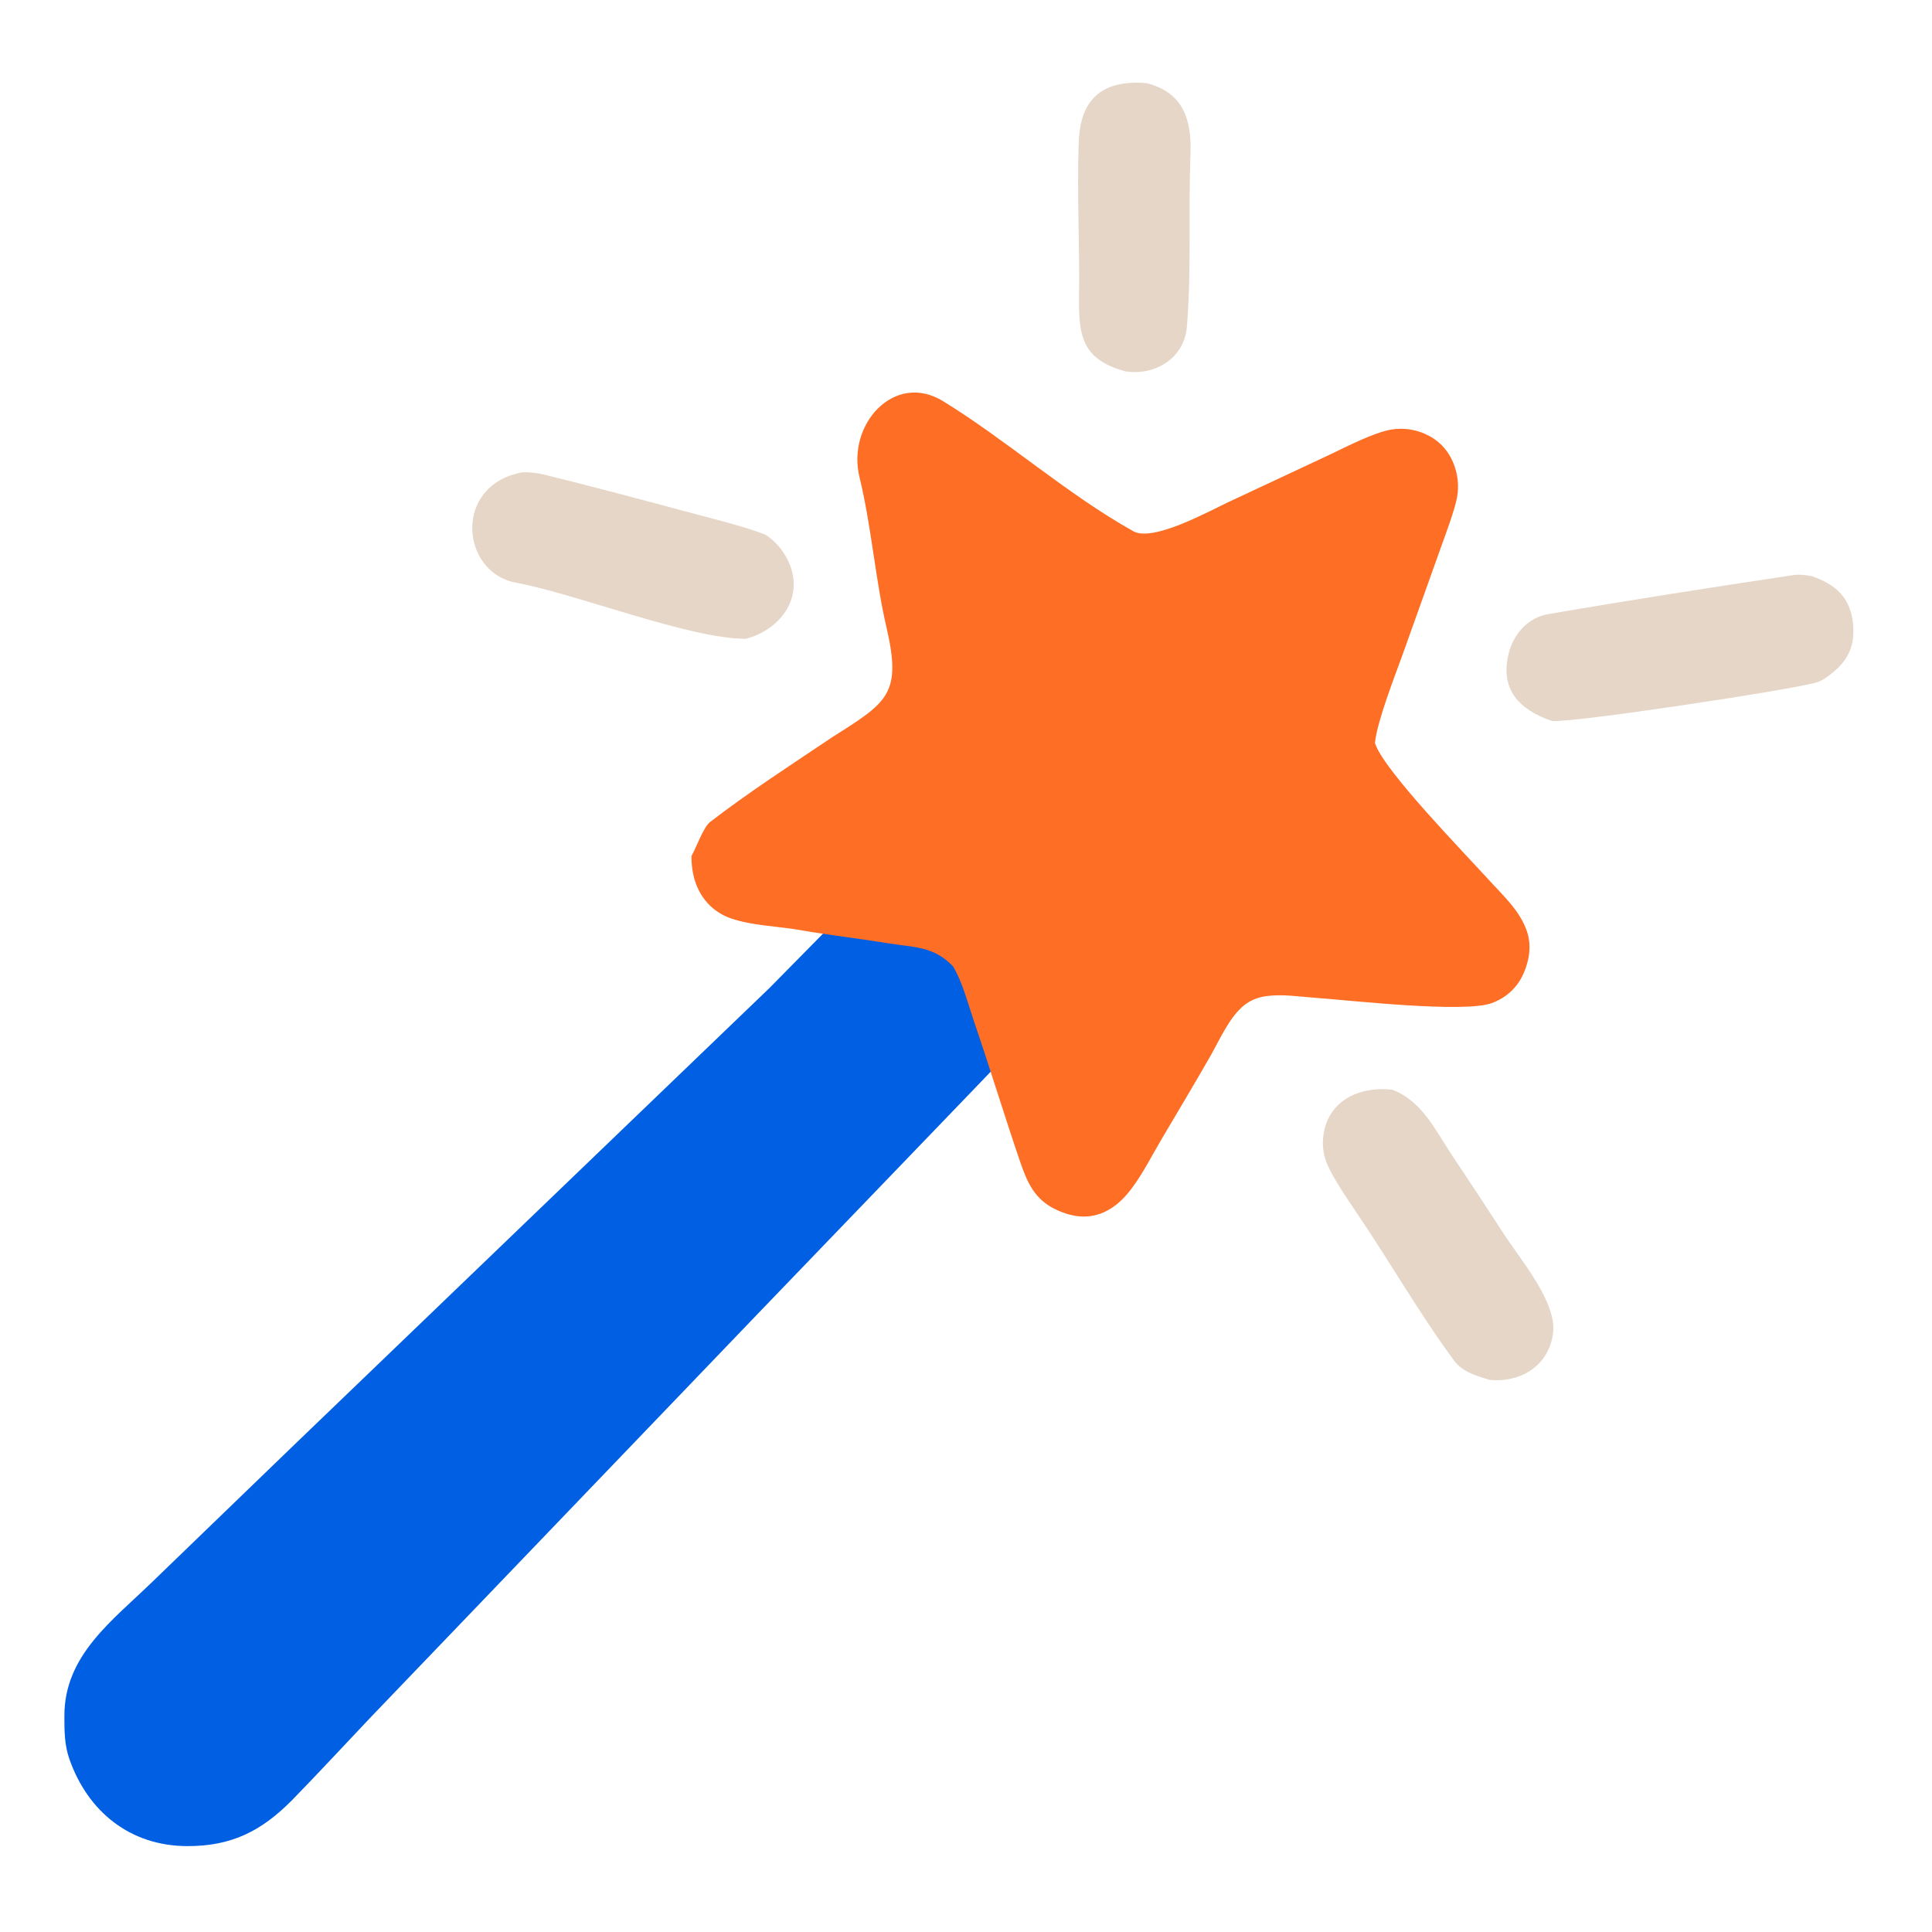
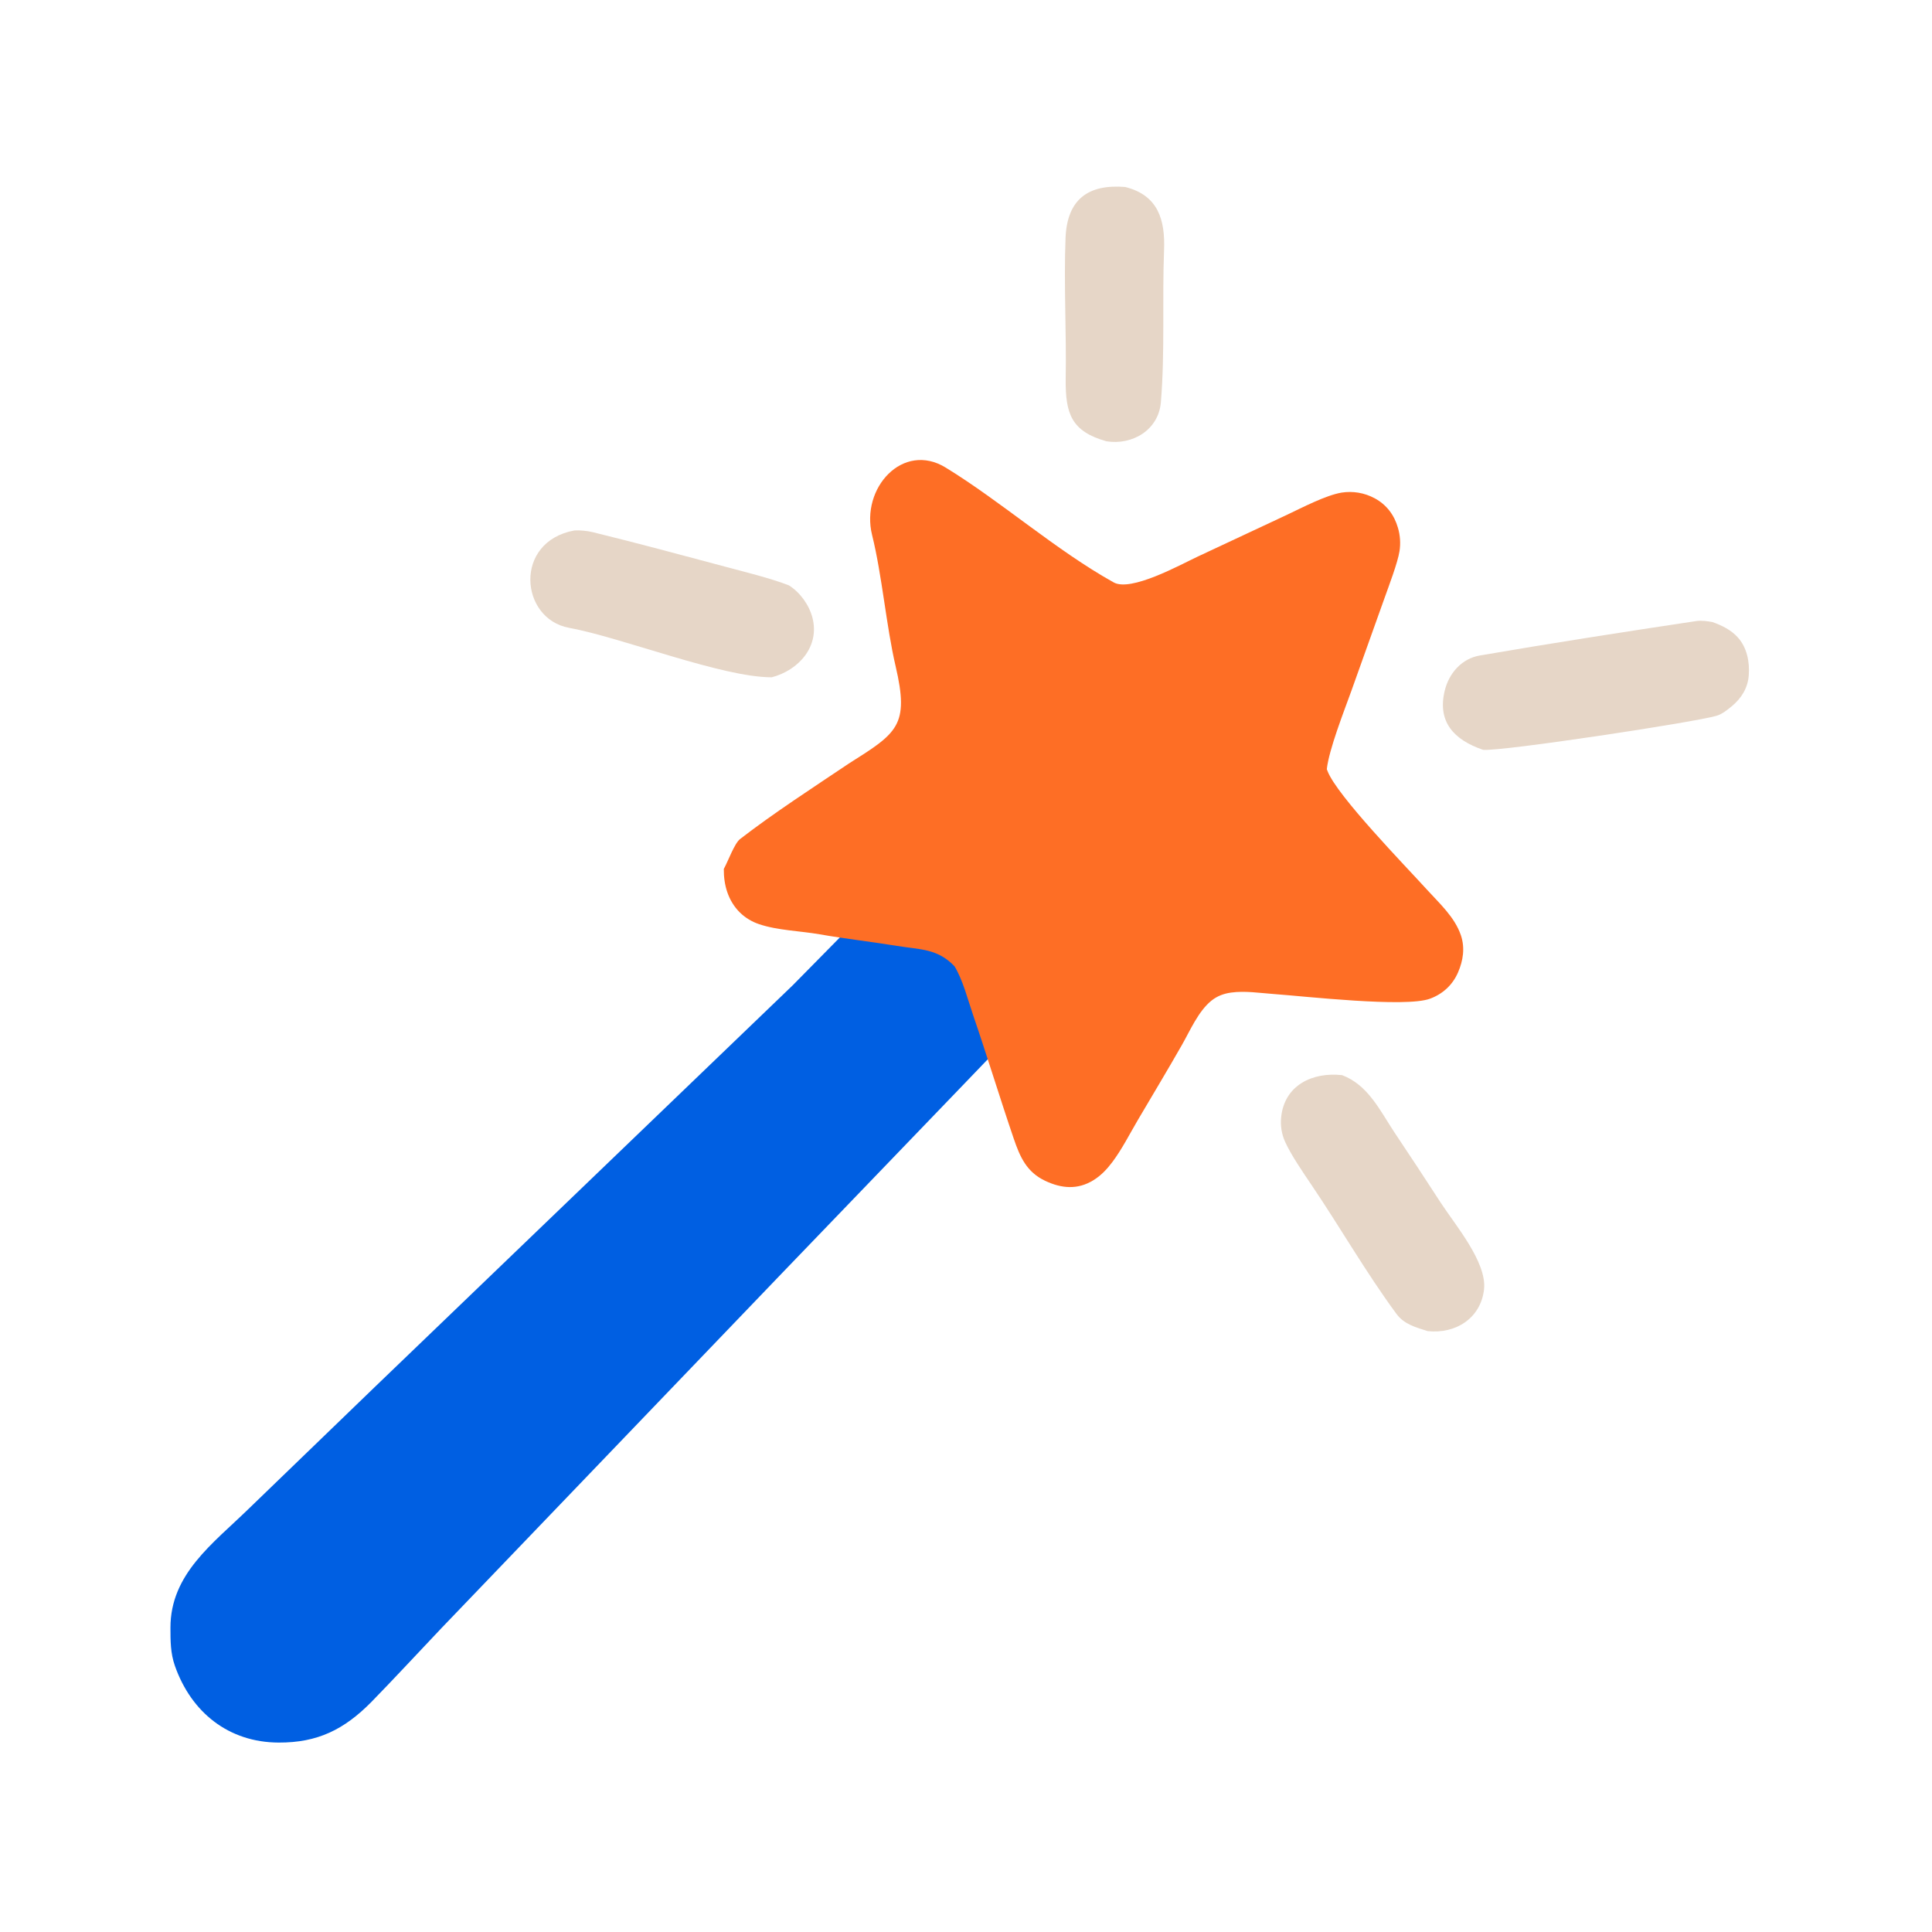
- <svg xmlns="http://www.w3.org/2000/svg" width="90" height="90" viewBox="0 0 90 90" fill="none">
+ <svg xmlns="http://www.w3.org/2000/svg" width="90" height="90" viewBox="-6 -6 102 102" fill="none">
  <g data-part="wand">
    <path d="M49.041 46.915C49.041 46.915 45.997 50.083 44.664 51.471L35.293 61.209L22.093 74.968L17.299 79.965C16.069 81.261 14.845 82.587 13.6 83.863C12.17 85.308 10.771 86.008 8.709 85.999C6.07 85.988 4.097 84.405 3.234 81.948C2.999 81.279 2.999 80.631 2.999 79.935C2.997 77.097 5.242 75.495 7.124 73.661L13.759 67.254L35.848 46.022L40.979 40.814L49.041 46.915Z" fill="#005FE2" />
    <path d="M32.213 39.874L32.237 39.83C32.441 39.456 32.78 38.523 33.071 38.298C34.868 36.909 36.926 35.581 38.807 34.316C41.375 32.693 42.019 32.316 41.283 29.168C40.791 27.063 40.57 24.373 40.042 22.246C39.427 19.768 41.669 17.3 43.928 18.686C46.878 20.494 49.741 23.043 52.786 24.742C53.688 25.272 56.312 23.818 57.223 23.39L61.957 21.174C62.751 20.798 63.993 20.149 64.826 20.008C65.425 19.913 66.039 20.017 66.573 20.305C67.2 20.641 67.609 21.186 67.805 21.866C67.922 22.264 67.95 22.683 67.888 23.093C67.793 23.709 67.32 24.942 67.094 25.58L65.334 30.506C64.958 31.551 64.162 33.569 64.049 34.609L64.088 34.711C64.591 36.015 68.21 39.728 69.325 40.956C69.992 41.691 70.799 42.412 71.127 43.375C71.351 44.035 71.25 44.711 70.975 45.343C70.689 46.002 70.168 46.48 69.495 46.727C68.198 47.206 62.862 46.595 61.231 46.478C60.502 46.426 59.723 46.301 58.996 46.403C58.607 46.457 58.261 46.585 57.952 46.834C57.267 47.39 56.837 48.398 56.406 49.157C55.646 50.489 54.857 51.8 54.079 53.121C53.641 53.865 53.237 54.672 52.718 55.362C52.44 55.731 52.125 56.064 51.73 56.308C50.894 56.825 50.04 56.75 49.177 56.34C48.203 55.876 47.856 55.096 47.52 54.113C46.778 51.941 46.113 49.743 45.369 47.572C45.09 46.755 44.839 45.751 44.395 45.016C43.492 44.069 42.581 44.14 41.358 43.939C40 43.717 38.624 43.564 37.269 43.326C36.252 43.148 35.038 43.121 34.067 42.788C33.689 42.661 33.345 42.451 33.06 42.173C32.441 41.557 32.205 40.729 32.213 39.874Z" fill="#FE6E25" />
  </g>
  <g data-part="sparkle" style="--i: 0">
    <path d="M84.41 26.842C84.904 27.017 85.395 27.259 85.75 27.654C86.234 28.193 86.379 28.946 86.326 29.651C86.277 30.32 85.945 30.856 85.438 31.279C85.206 31.472 84.923 31.7 84.632 31.788C83.543 32.121 73.251 33.683 72.299 33.587C70.748 33.058 69.884 32.106 70.27 30.48C70.495 29.537 71.175 28.77 72.127 28.607C75.933 27.953 79.735 27.363 83.551 26.789C83.825 26.748 84.141 26.793 84.41 26.842Z" fill="#E6D6C7" />
  </g>
  <g data-part="sparkle" style="--i: 1">
    <path d="M24.324 22.005C24.599 21.985 25.014 22.027 25.282 22.093C27.631 22.668 29.963 23.296 32.301 23.922C33.298 24.189 34.696 24.531 35.649 24.904C36.236 25.271 36.711 25.926 36.889 26.597C37.298 28.133 36.154 29.391 34.746 29.757C32.127 29.767 26.843 27.661 24.04 27.145C21.447 26.667 21.097 22.598 24.324 22.005Z" fill="#E6D6C7" />
  </g>
  <g data-part="sparkle" style="--i: 2">
    <path d="M64.859 50.763C66.218 51.279 66.841 52.601 67.6 53.755C68.428 54.991 69.246 56.234 70.054 57.483C70.827 58.67 72.505 60.636 72.35 62.068C72.184 63.584 70.865 64.438 69.37 64.275C68.754 64.078 68.134 63.919 67.73 63.372C66.114 61.181 64.753 58.792 63.225 56.536C62.779 55.876 62.162 54.978 61.846 54.279C61.666 53.879 61.594 53.438 61.637 53.001C61.801 51.293 63.293 50.587 64.859 50.763Z" fill="#E6D6C7" />
  </g>
  <g data-part="sparkle" style="--i: 3">
    <path d="M53.4 3.871C55.143 4.303 55.521 5.602 55.456 7.215C55.355 9.878 55.508 12.584 55.289 15.234C55.169 16.696 53.788 17.52 52.41 17.297C50.558 16.773 50.246 15.836 50.263 14.015C50.308 11.539 50.159 9.041 50.255 6.569C50.336 4.504 51.471 3.717 53.4 3.871Z" fill="#E6D6C7" />
  </g>
</svg>
